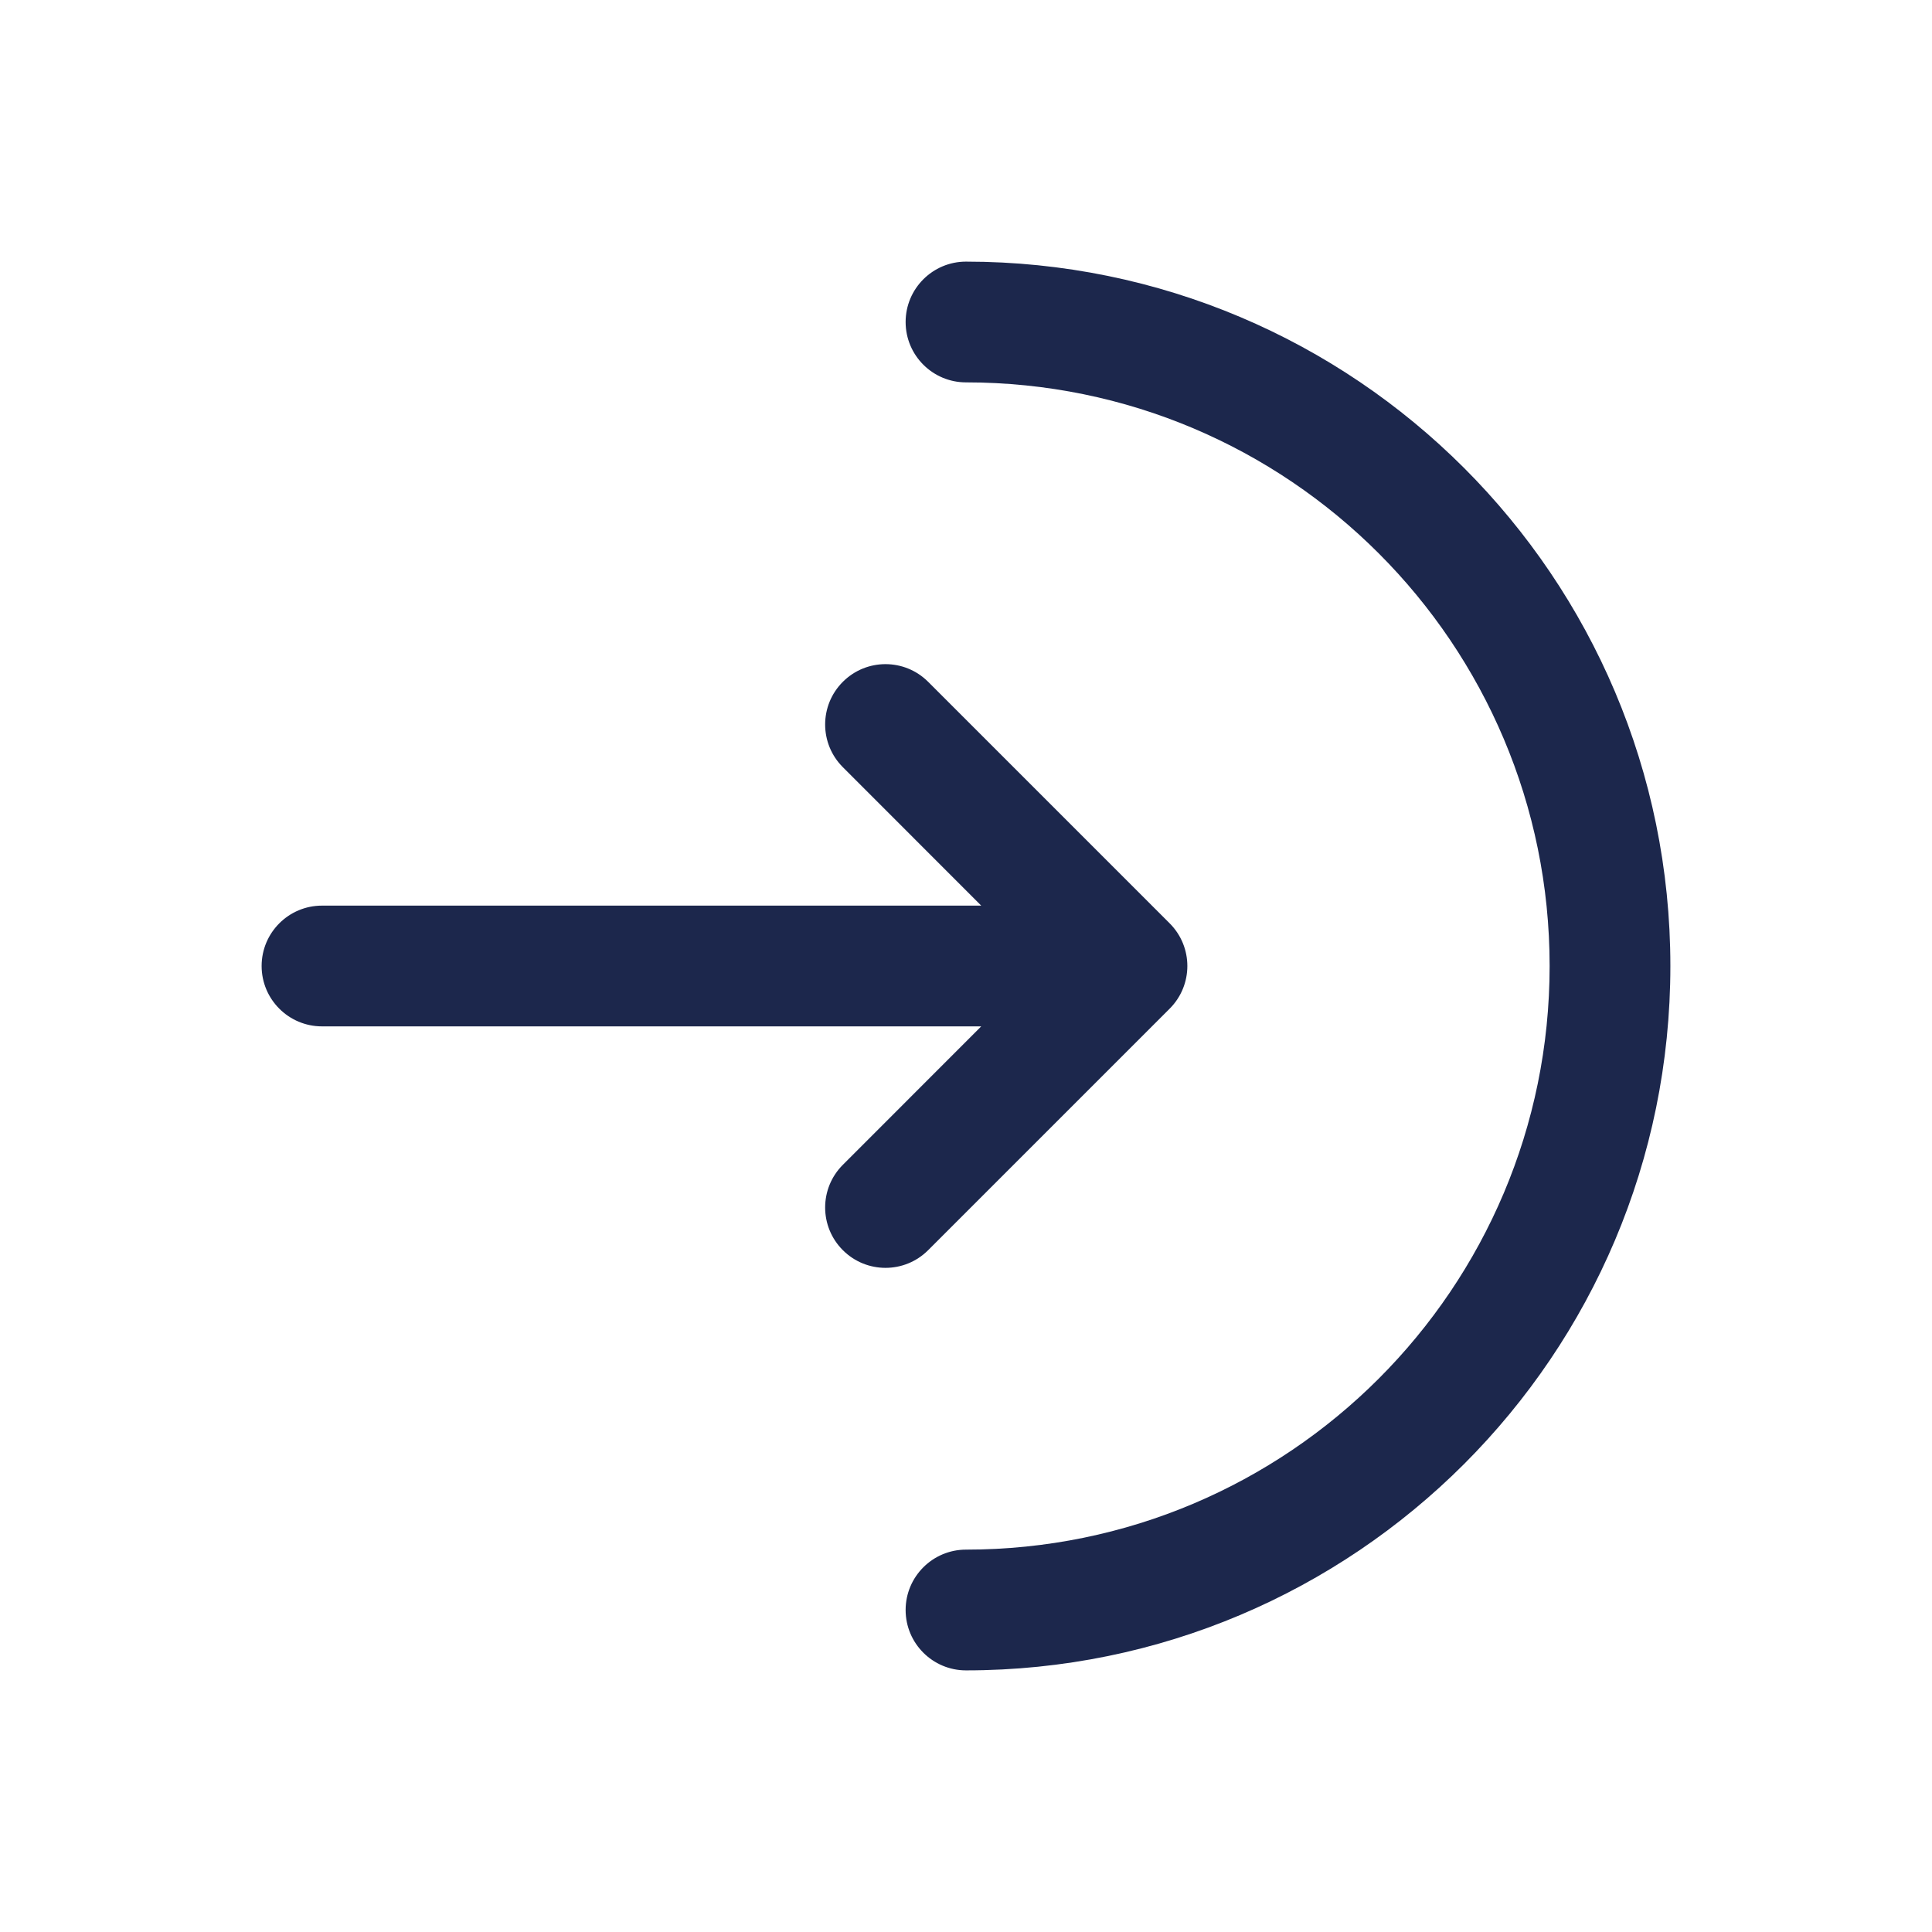
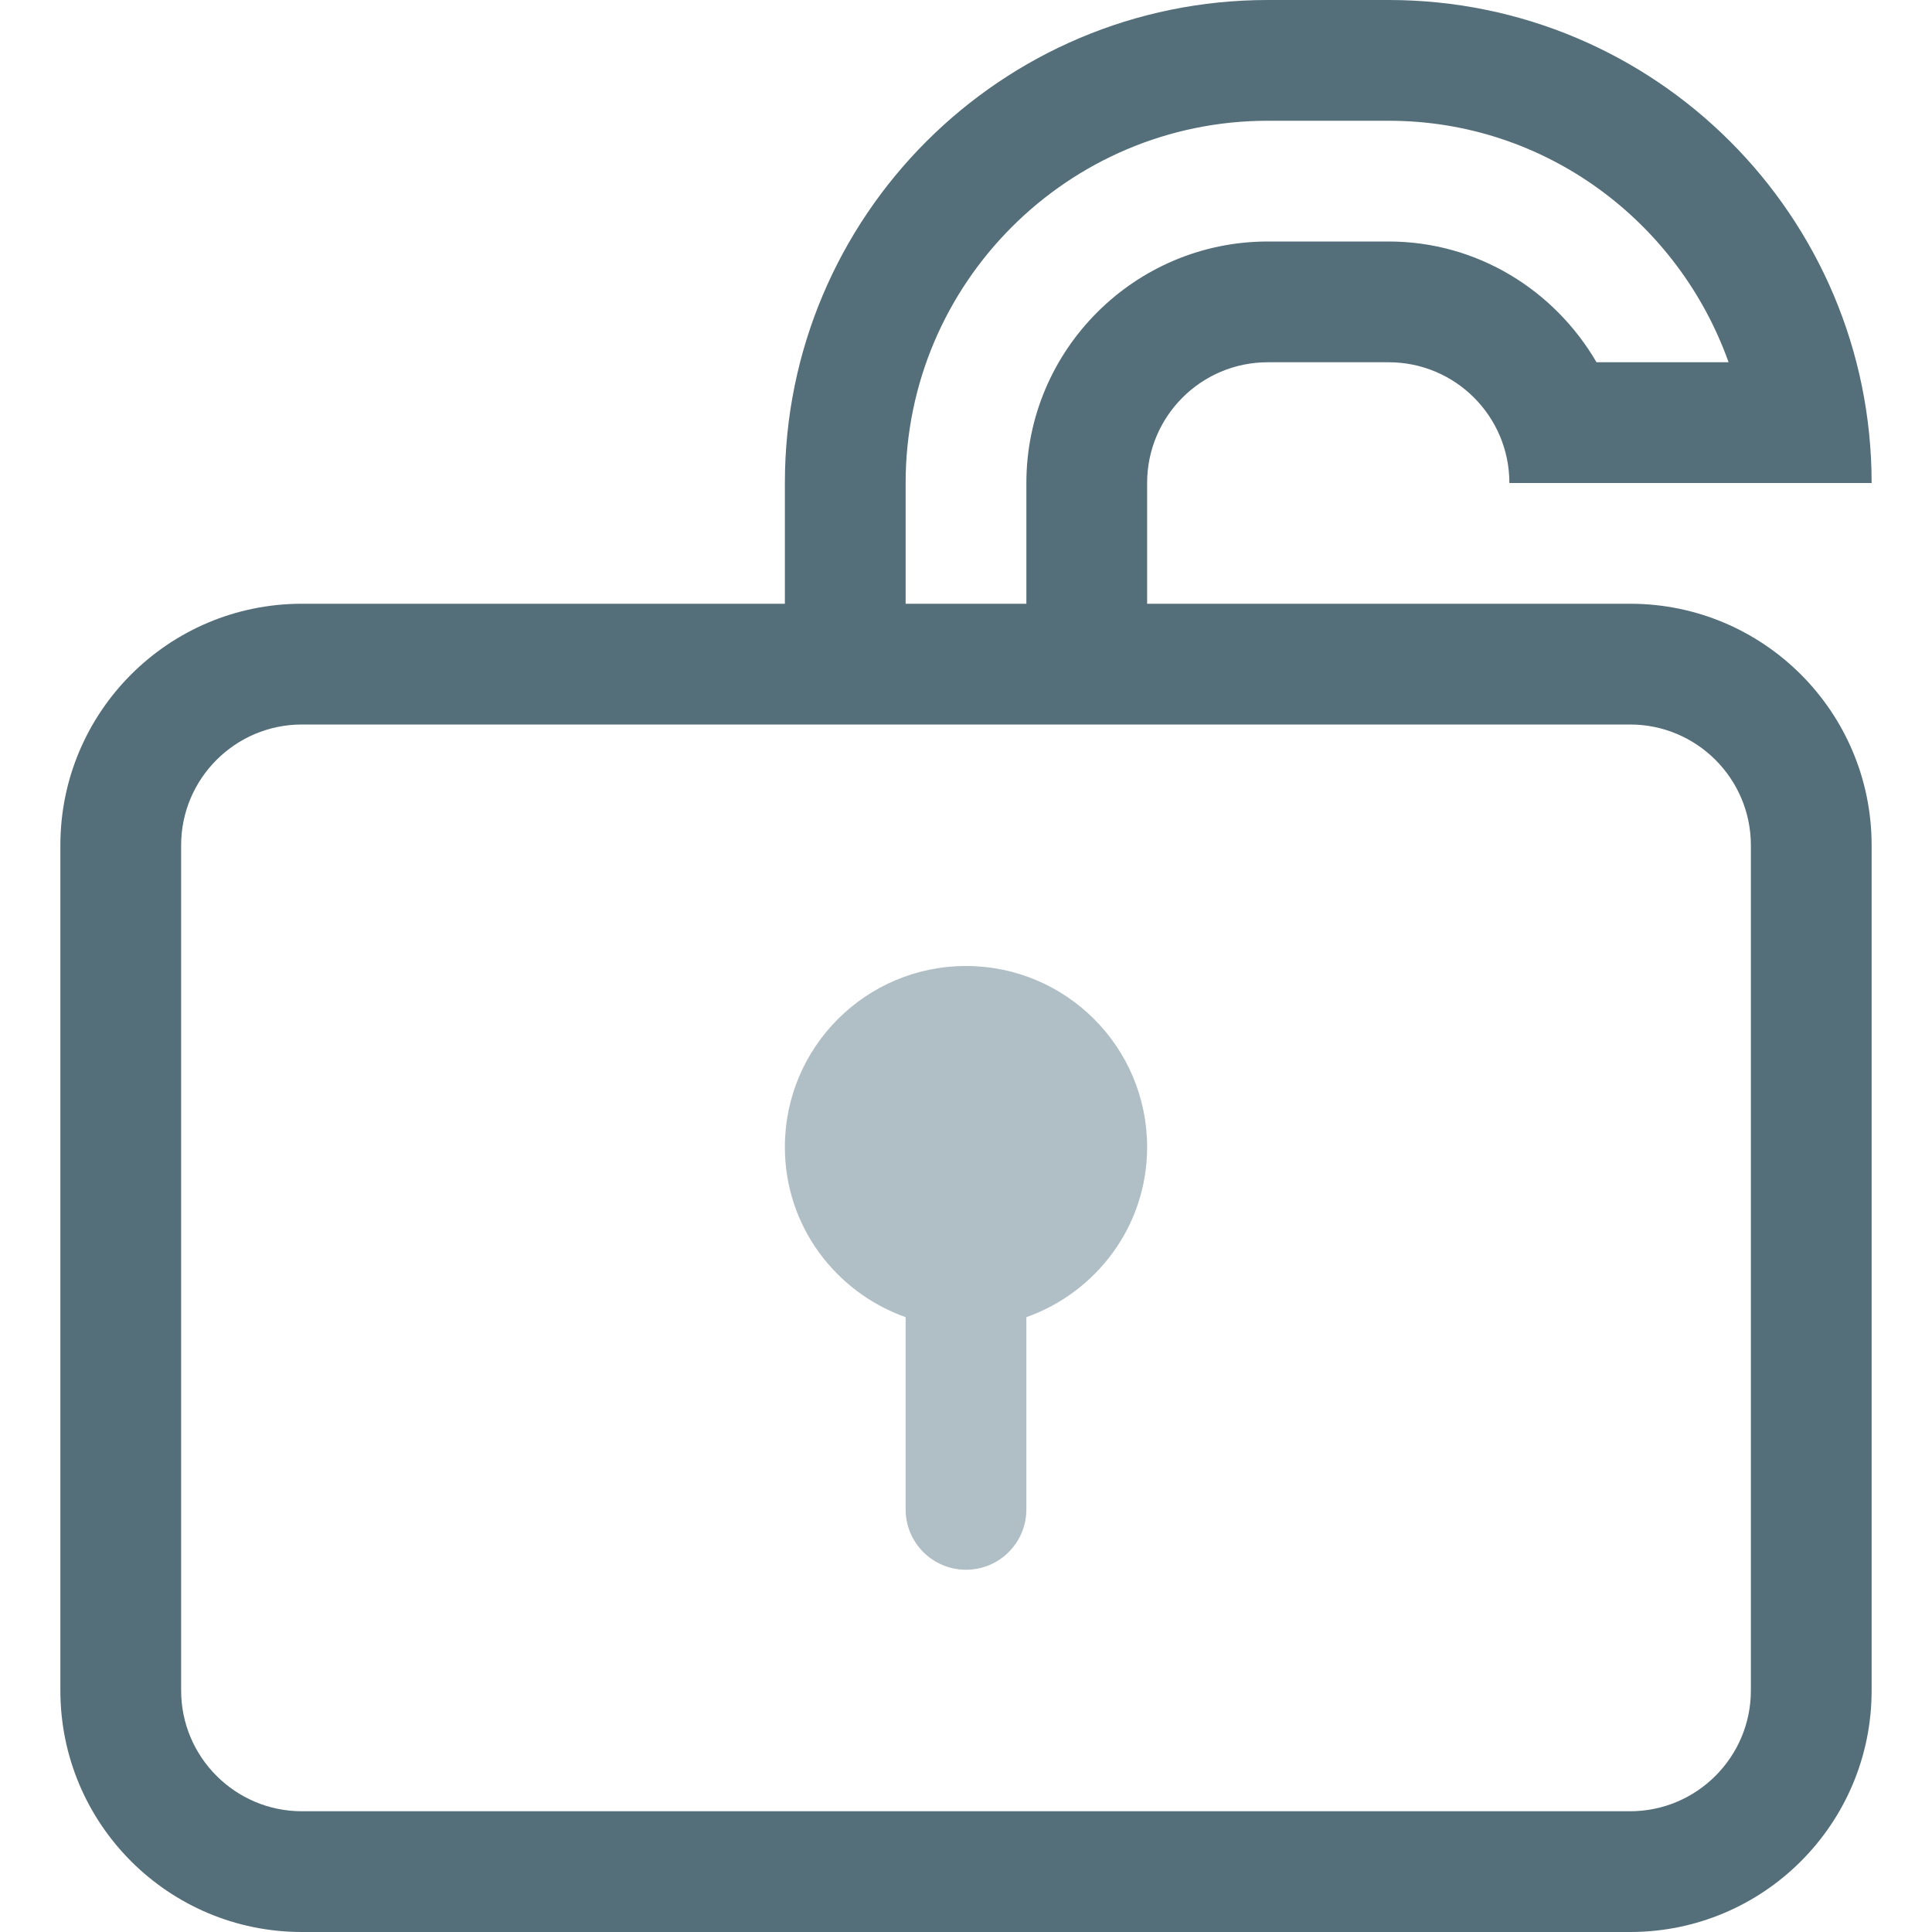
- <svg xmlns="http://www.w3.org/2000/svg" width="800px" height="800px" viewBox="0 0 24 24" fill="none">
-   <path d="M12 3.25C11.586 3.25 11.25 3.586 11.25 4C11.25 4.414 11.586 4.75 12 4.75C16.004 4.75 19.25 7.996 19.25 12C19.25 16.004 16.004 19.25 12 19.25C11.586 19.25 11.25 19.586 11.25 20C11.25 20.414 11.586 20.75 12 20.75C16.832 20.75 20.75 16.832 20.75 12C20.75 7.168 16.832 3.25 12 3.25Z" fill="#1C274C" />
-   <path d="M10.47 9.53C10.177 9.237 10.177 8.763 10.47 8.47C10.763 8.177 11.237 8.177 11.53 8.47L14.53 11.47C14.823 11.763 14.823 12.237 14.53 12.53L11.53 15.53C11.237 15.823 10.763 15.823 10.47 15.53C10.177 15.237 10.177 14.763 10.47 14.47L12.189 12.75H4C3.586 12.75 3.25 12.414 3.25 12C3.25 11.586 3.586 11.25 4 11.25H12.189L10.47 9.53Z" fill="#1C274C" />
+ <svg xmlns="http://www.w3.org/2000/svg" version="1.1" id="Layer_1" x="0px" y="0px" width="128px" height="128px" viewBox="0 0 128 128" enable-background="new 0 0 128 128" xml:space="preserve">
+   <g>
+     <g>
+       <path fill="#546E7A" d="M108,40H76v-8c0-4.418,3.578-8,8-8h8c4.422,0,8,3.582,8,8h24c0-17.672-14.328-32-32-32h-8    C66.328,0,52,14.328,52,32v8H20c-8.836,0-16,7.164-16,16v56c0,8.84,7.164,16,16,16h88c8.836,0,16-7.16,16-16V56    C124,47.164,116.836,40,108,40z M60,32C60,18.766,70.766,8,84,8h8c10.414,0,19.211,6.707,22.523,16h-8.75    C103,19.242,97.891,16,92,16h-8c-8.82,0-16,7.176-16,16v8h-8V32z M116,112c0,4.41-3.586,8-8,8H20c-4.414,0-8-3.59-8-8V56    c0-4.41,3.586-8,8-8h88c4.414,0,8,3.59,8,8V112z" />
+     </g>
+   </g>
+   <path fill="#B0BEC5" d="M76,76c0-6.629-5.375-12-12-12s-12,5.371-12,12c0,5.219,3.352,9.613,8,11.266V100c0,2.211,1.789,4,4,4  s4-1.789,4-4V87.266C72.648,85.613,76,81.219,76,76z" />
</svg>
